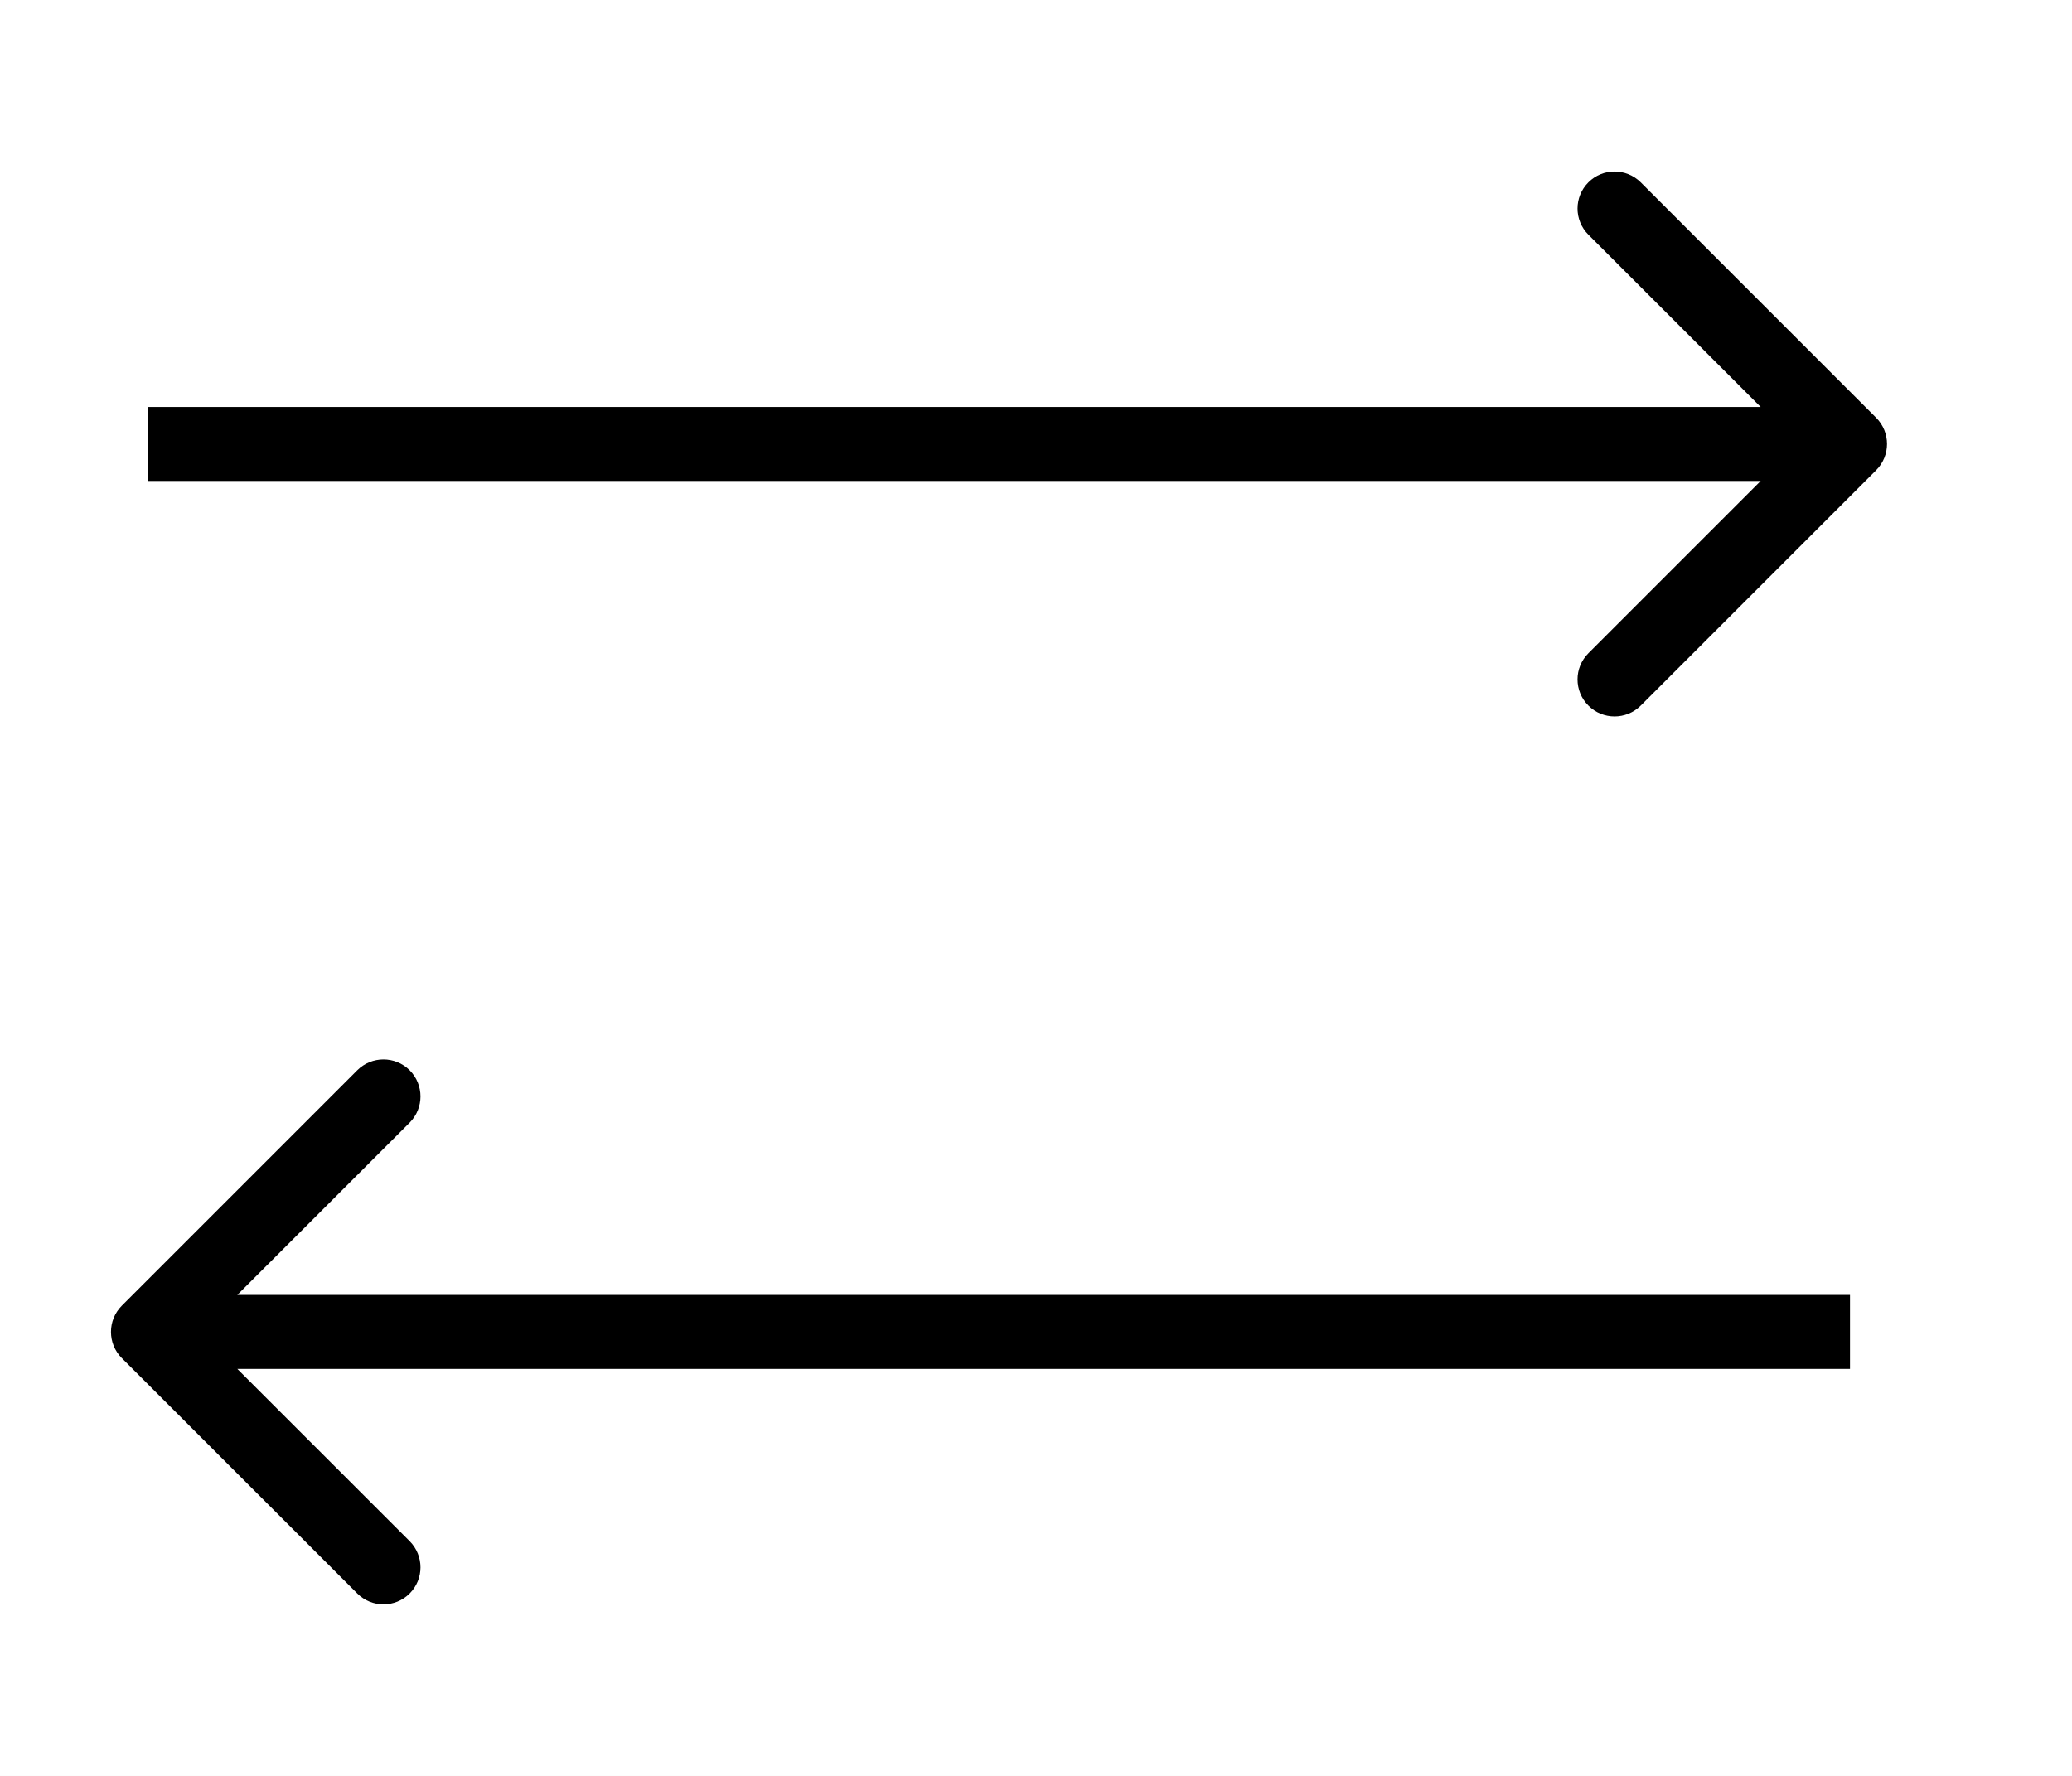
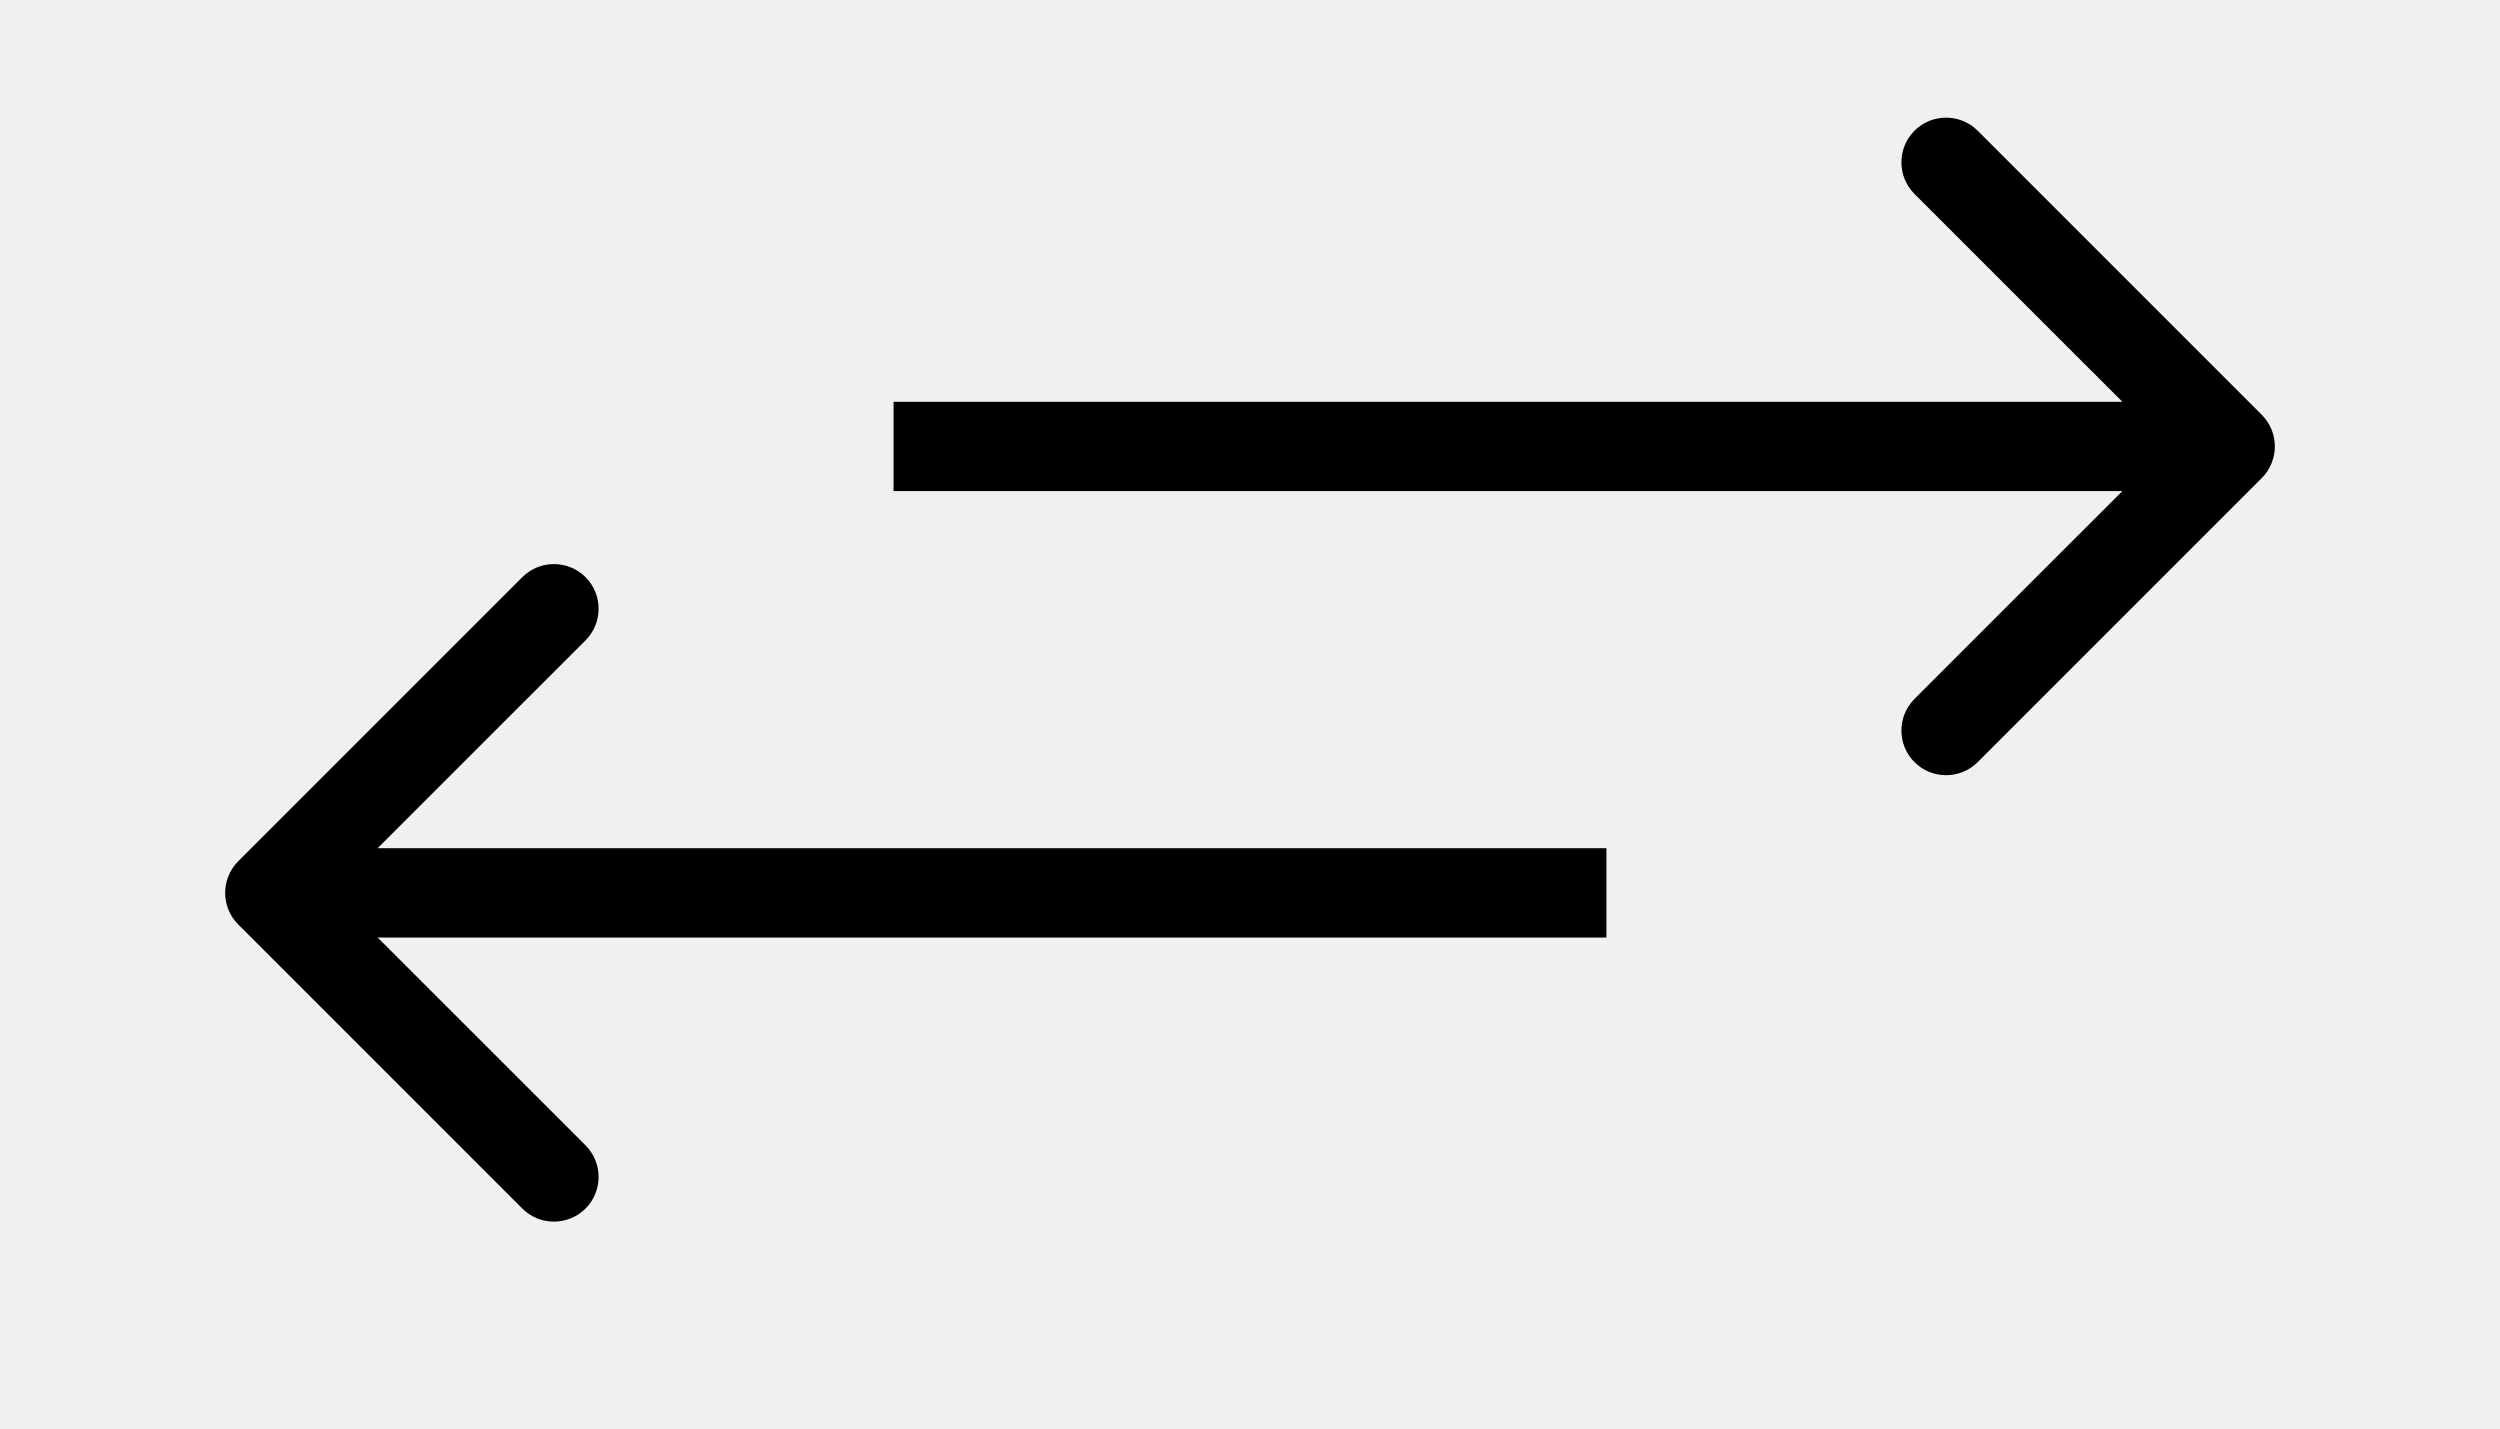
- <svg xmlns="http://www.w3.org/2000/svg" width="28" height="24" viewBox="0 0 28 24" fill="none">
-   <rect width="28" height="24" fill="white" />
-   <path d="M25.354 6.354C25.549 6.158 25.549 5.842 25.354 5.646L22.172 2.464C21.976 2.269 21.66 2.269 21.465 2.464C21.269 2.66 21.269 2.976 21.465 3.172L24.293 6L21.465 8.828C21.269 9.024 21.269 9.34 21.465 9.536C21.66 9.731 21.976 9.731 22.172 9.536L25.354 6.354ZM2 6V6.5H25V6V5.5H2V6Z" fill="black" />
-   <path d="M1.646 17.646C1.451 17.842 1.451 18.158 1.646 18.354L4.828 21.535C5.024 21.731 5.34 21.731 5.536 21.535C5.731 21.34 5.731 21.024 5.536 20.828L2.707 18L5.536 15.172C5.731 14.976 5.731 14.66 5.536 14.464C5.34 14.269 5.024 14.269 4.828 14.464L1.646 17.646ZM2 18V18.5H25V18V17.5H2V18Z" fill="black" />
+ <svg xmlns="http://www.w3.org/2000/svg" width="28" height="16" viewBox="0 0 28 16" fill="none">
+   <path d="M25.332 5.354C25.527 5.158 25.527 4.842 25.332 4.646L22.15 1.464C21.954 1.269 21.638 1.269 21.442 1.464C21.247 1.66 21.247 1.976 21.442 2.172L24.271 5L21.442 7.828C21.247 8.024 21.247 8.34 21.442 8.536C21.638 8.731 21.954 8.731 22.15 8.536L25.332 5.354ZM10.008 5V5.5L24.978 5.5V5V4.5L10.008 4.5V5Z" fill="black" />
+   <path d="M2.668 9.646C2.473 9.842 2.473 10.158 2.668 10.354L5.85 13.536C6.046 13.731 6.362 13.731 6.558 13.536C6.753 13.34 6.753 13.024 6.558 12.828L3.729 10L6.558 7.172C6.753 6.976 6.753 6.66 6.558 6.464C6.362 6.269 6.046 6.269 5.85 6.464L2.668 9.646ZM17.992 10L17.992 9.5L3.022 9.5L3.022 10L3.022 10.5L17.992 10.5L17.992 10Z" fill="black" />
</svg>
